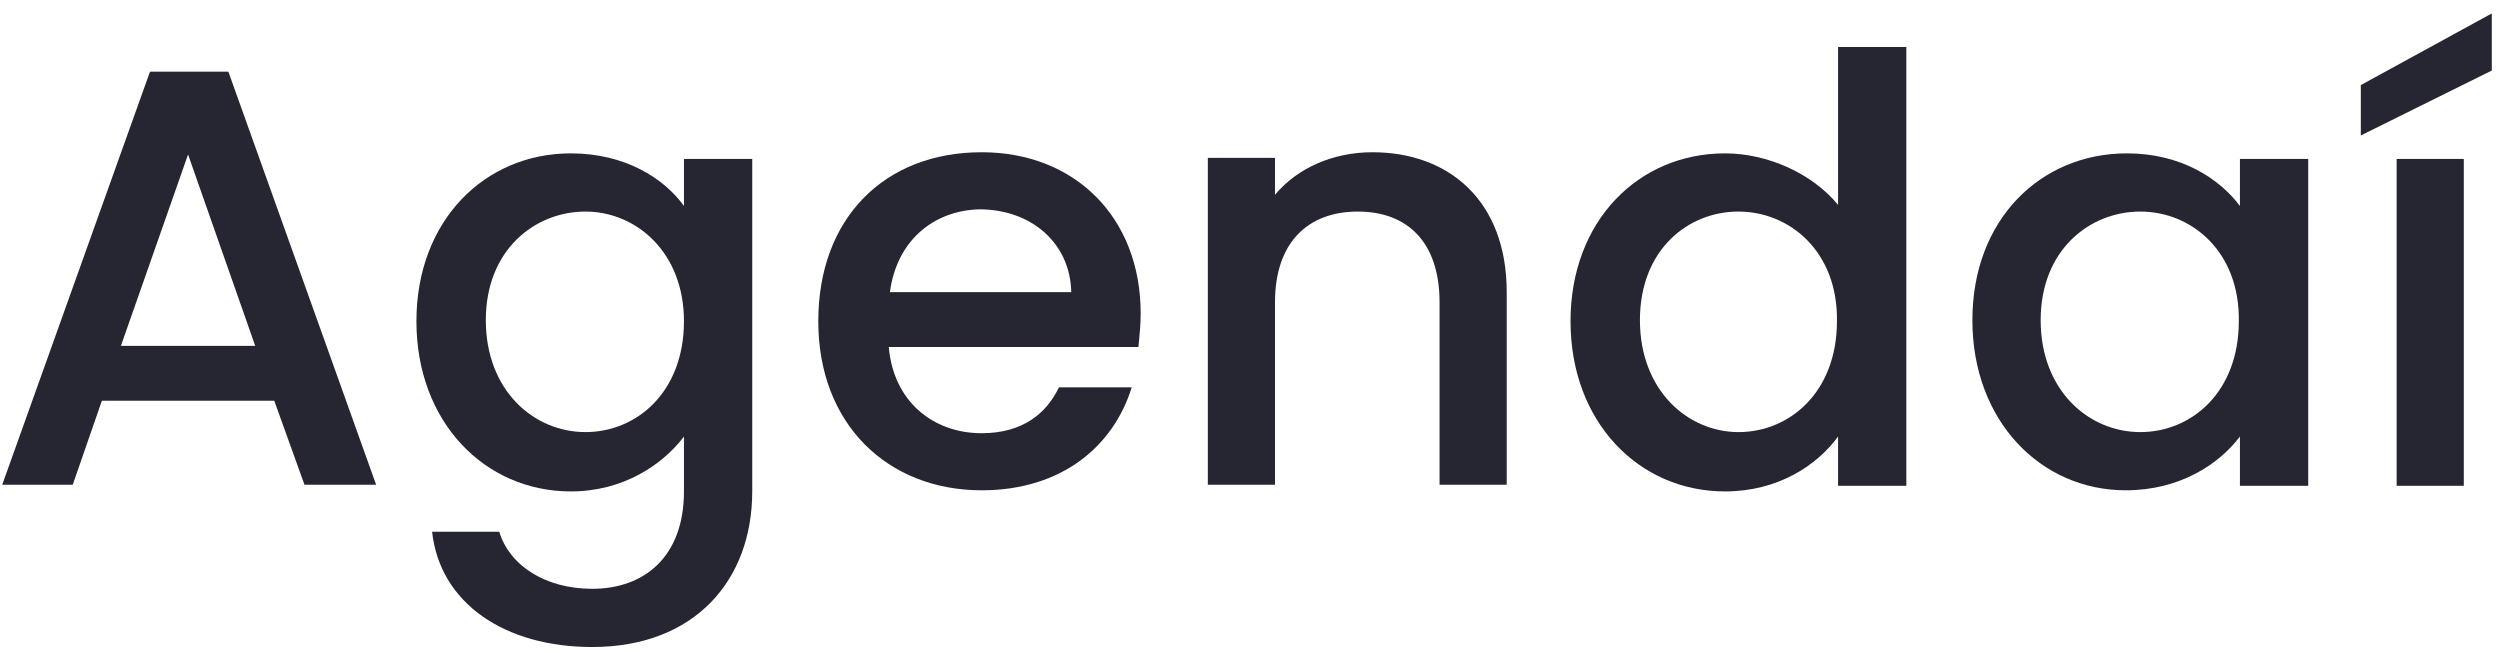
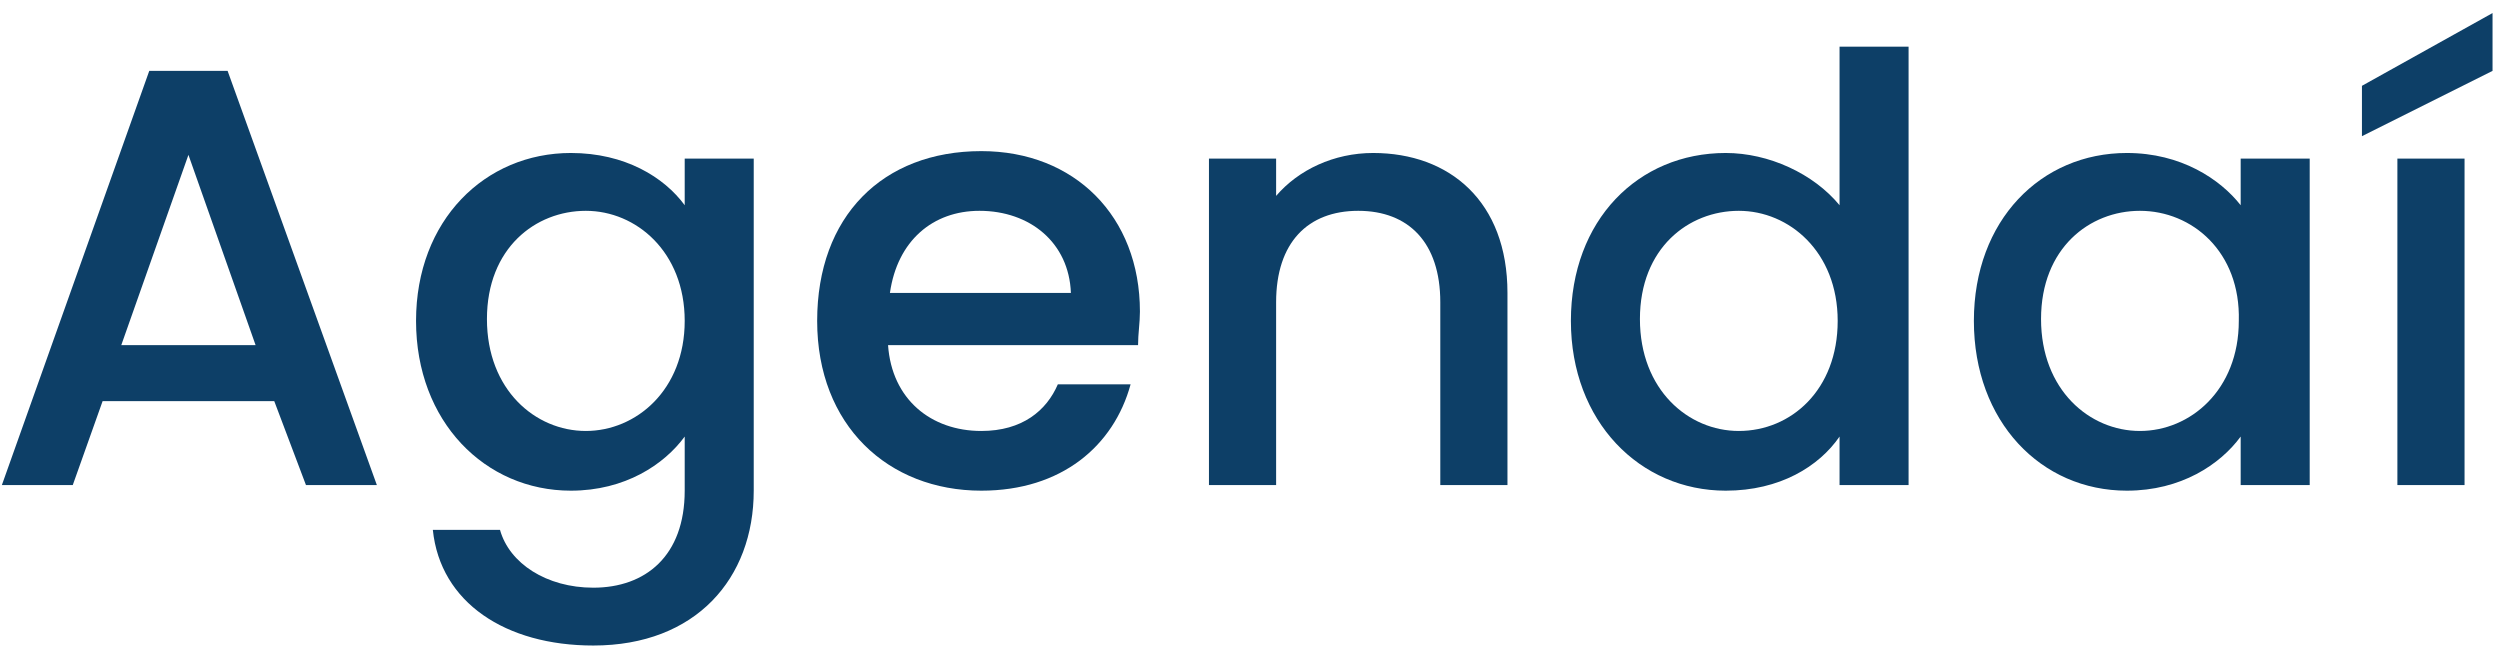
- <svg xmlns="http://www.w3.org/2000/svg" width="134" height="35" viewBox="0 0 134 35" fill="none">
-   <path d="M14.7 21.48H5.46L3.9 25.98H0.12L8.04 3.84H12.24L20.16 25.98H16.32L14.7 21.48ZM10.08 8.28L6.48 18.54H13.68L10.08 8.28Z" fill="#262633" />
-   <path d="M30.6 8.22C33.48 8.22 35.58 9.54 36.66 11.04V8.52H40.32V26.34C40.32 31.08 37.26 34.68 31.74 34.68C27.06 34.68 23.58 32.34 23.16 28.5H26.76C27.3 30.3 29.22 31.56 31.74 31.56C34.56 31.56 36.66 29.82 36.66 26.34V23.4C35.52 24.9 33.42 26.34 30.6 26.34C25.98 26.34 22.32 22.62 22.32 17.22C22.32 11.82 25.98 8.22 30.6 8.22ZM31.38 11.34C28.68 11.34 26.04 13.38 26.04 17.16C26.04 20.94 28.62 23.16 31.38 23.16C34.14 23.16 36.66 21 36.66 17.22C36.66 13.5 34.08 11.34 31.38 11.34Z" fill="#262633" />
-   <path d="M52.62 26.28C47.58 26.28 43.86 22.74 43.86 17.22C43.86 11.7 47.4 8.16 52.62 8.16C57.6 8.16 61.14 11.64 61.14 16.8C61.14 17.4 61.08 18 61.02 18.6H47.64C47.88 21.48 49.98 23.22 52.62 23.22C54.84 23.22 56.1 22.14 56.76 20.76H60.66C59.7 23.88 56.94 26.28 52.62 26.28ZM47.7 15.66H57.42C57.36 12.96 55.2 11.22 52.5 11.22C50.04 11.28 48.06 12.9 47.7 15.66Z" fill="#262633" />
-   <path d="M77.16 16.2C77.16 12.96 75.42 11.34 72.78 11.34C70.08 11.34 68.34 13.02 68.34 16.2V25.98H64.74V8.46H68.34V10.44C69.54 9 71.46 8.16 73.56 8.16C77.64 8.16 80.76 10.74 80.76 15.66V25.98H77.16V16.2Z" fill="#262633" />
-   <path d="M92.46 8.22C94.74 8.22 97.14 9.3 98.52 10.98V2.52H102.18V26.04H98.52V23.4C97.38 24.96 95.28 26.34 92.46 26.34C87.84 26.34 84.18 22.62 84.18 17.22C84.18 11.82 87.84 8.22 92.46 8.22ZM93.18 11.34C90.48 11.34 87.9 13.38 87.9 17.16C87.9 20.94 90.48 23.16 93.18 23.16C95.94 23.16 98.46 21 98.46 17.22C98.52 13.5 95.94 11.34 93.18 11.34Z" fill="#262633" />
-   <path d="M114 8.22C116.94 8.22 118.98 9.6 120.06 11.04V8.52H123.72V26.04H120.06V23.4C118.92 24.9 116.82 26.28 113.94 26.28C109.38 26.28 105.72 22.56 105.72 17.16C105.72 11.76 109.38 8.22 114 8.22ZM114.72 11.34C112.02 11.34 109.38 13.38 109.38 17.16C109.38 20.94 111.96 23.16 114.72 23.16C117.48 23.16 120 21 120 17.22C120.06 13.5 117.48 11.34 114.72 11.34Z" fill="#262633" />
-   <path d="M133.56 0.72V3.78L126.54 7.26V4.56L133.56 0.72ZM128.46 8.52H132.06V26.04H128.46V8.52Z" fill="#262633" />
+ <svg xmlns="http://www.w3.org/2000/svg" version="1.1" id="Camada_1" x="0px" y="0px" viewBox="0 0 134 35" style="enable-background:new 0 0 134 35;" xml:space="preserve">
+   <style type="text/css">
+ 	.st0{fill:#0D3F67;}
+ </style>
+   <path class="st0" d="M14.7,21.5H5.5L3.9,26H0.1L8,3.8h4.2l8,22.2h-3.8L14.7,21.5z M10.1,8.3L6.5,18.5h7.2L10.1,8.3z" />
+   <path class="st0" d="M30.6,8.2c2.9,0,5,1.3,6.1,2.8V8.5h3.7v17.8c0,4.7-3.1,8.3-8.6,8.3c-4.7,0-8.2-2.3-8.6-6.2h3.6  c0.5,1.8,2.5,3.1,5,3.1c2.8,0,4.9-1.7,4.9-5.2v-2.9c-1.1,1.5-3.2,2.9-6.1,2.9c-4.6,0-8.3-3.7-8.3-9.1S26,8.2,30.6,8.2z M31.4,11.3  c-2.7,0-5.3,2-5.3,5.8s2.6,6,5.3,6s5.3-2.2,5.3-5.9C36.7,13.5,34.1,11.3,31.4,11.3z" />
+   <path class="st0" d="M52.6,26.3c-5,0-8.8-3.5-8.8-9.1s3.5-9.1,8.8-9.1c5,0,8.5,3.5,8.5,8.6c0,0.6-0.1,1.2-0.1,1.8H47.6  c0.2,2.9,2.3,4.6,5,4.6c2.2,0,3.5-1.1,4.1-2.5h3.9C59.7,23.9,56.9,26.3,52.6,26.3z M47.7,15.7h9.7c-0.1-2.7-2.2-4.4-4.9-4.4  C50,11.3,48.1,12.9,47.7,15.7z" />
+   <path class="st0" d="M77.2,16.2c0-3.2-1.7-4.9-4.4-4.9c-2.7,0-4.4,1.7-4.4,4.9V26h-3.6V8.5h3.6v2c1.2-1.4,3.1-2.3,5.2-2.3  c4.1,0,7.2,2.6,7.2,7.5V26h-3.6C77.2,26,77.2,16.2,77.2,16.2z" />
+   <path class="st0" d="M92.5,8.2c2.3,0,4.7,1.1,6.1,2.8V2.5h3.7V26h-3.7v-2.6c-1.1,1.6-3.2,2.9-6.1,2.9c-4.6,0-8.3-3.7-8.3-9.1  S87.8,8.2,92.5,8.2z M93.2,11.3c-2.7,0-5.3,2-5.3,5.8s2.6,6,5.3,6c2.8,0,5.3-2.2,5.3-5.9S95.9,11.3,93.2,11.3z" />
+   <path class="st0" d="M114,8.2c2.9,0,5,1.4,6.1,2.8V8.5h3.7V26h-3.7v-2.6c-1.1,1.5-3.2,2.9-6.1,2.9c-4.6,0-8.2-3.7-8.2-9.1  S109.4,8.2,114,8.2z M114.7,11.3c-2.7,0-5.3,2-5.3,5.8s2.6,6,5.3,6s5.3-2.2,5.3-5.9C120.1,13.5,117.5,11.3,114.7,11.3z" />
+   <path class="st0" d="M133.6,0.7v3.1l-7,3.5V4.6L133.6,0.7z M128.5,8.5h3.6V26h-3.6V8.5z" />
</svg>
